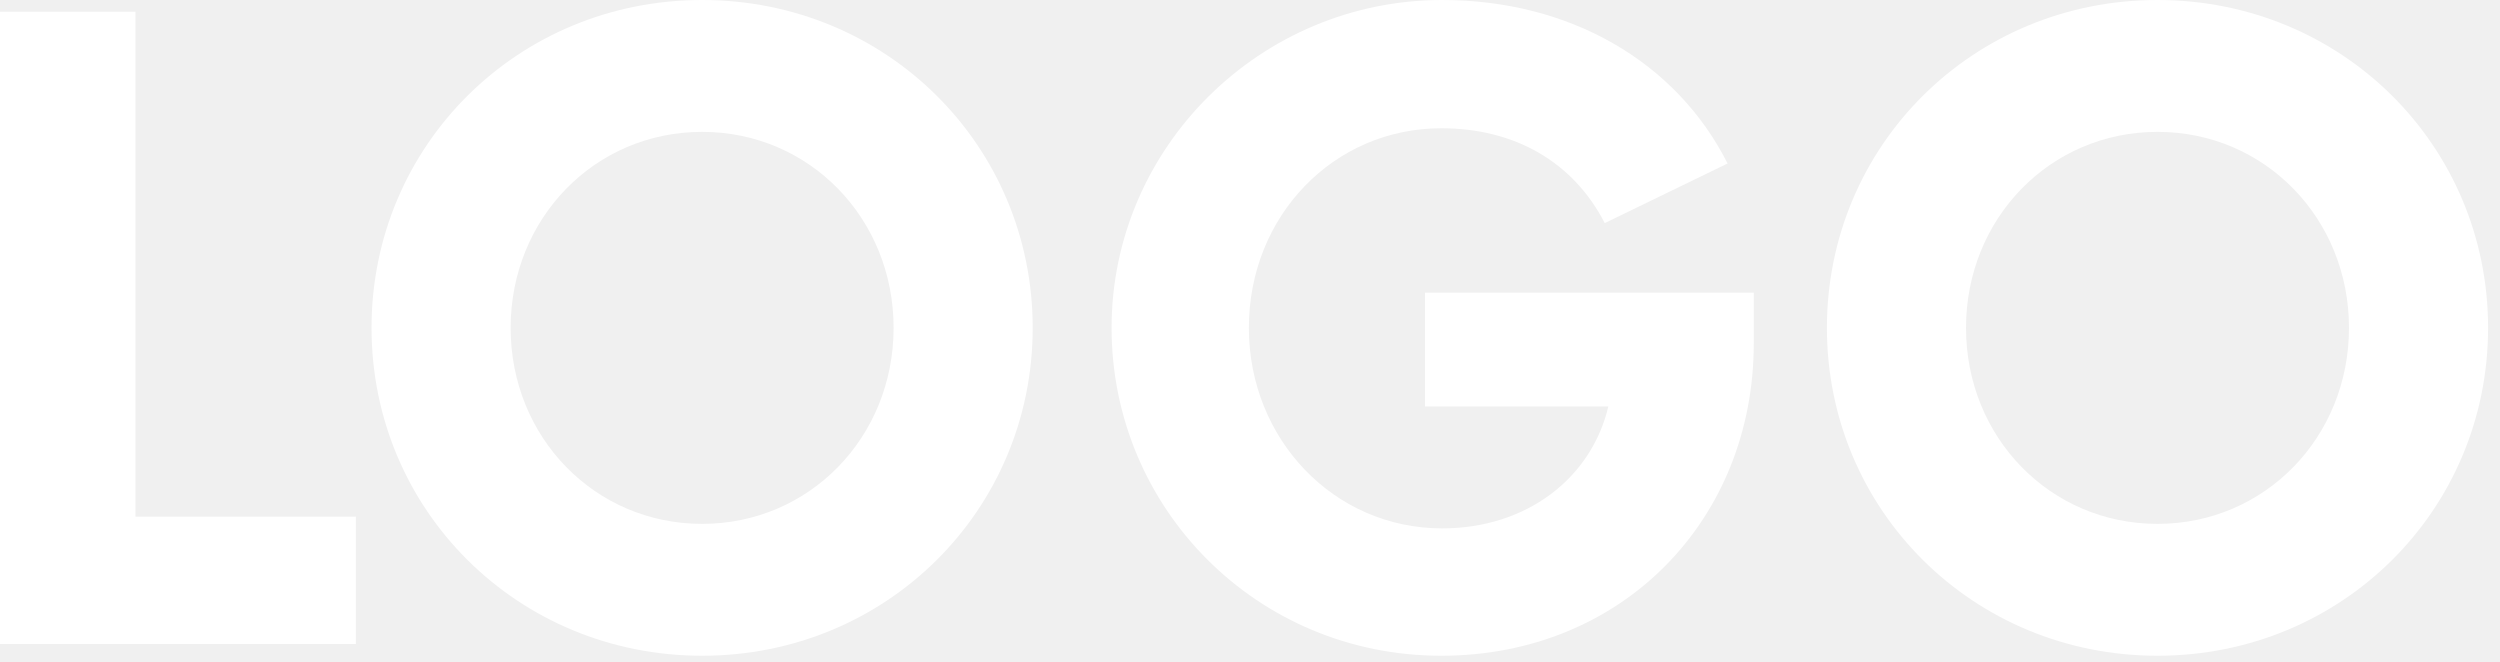
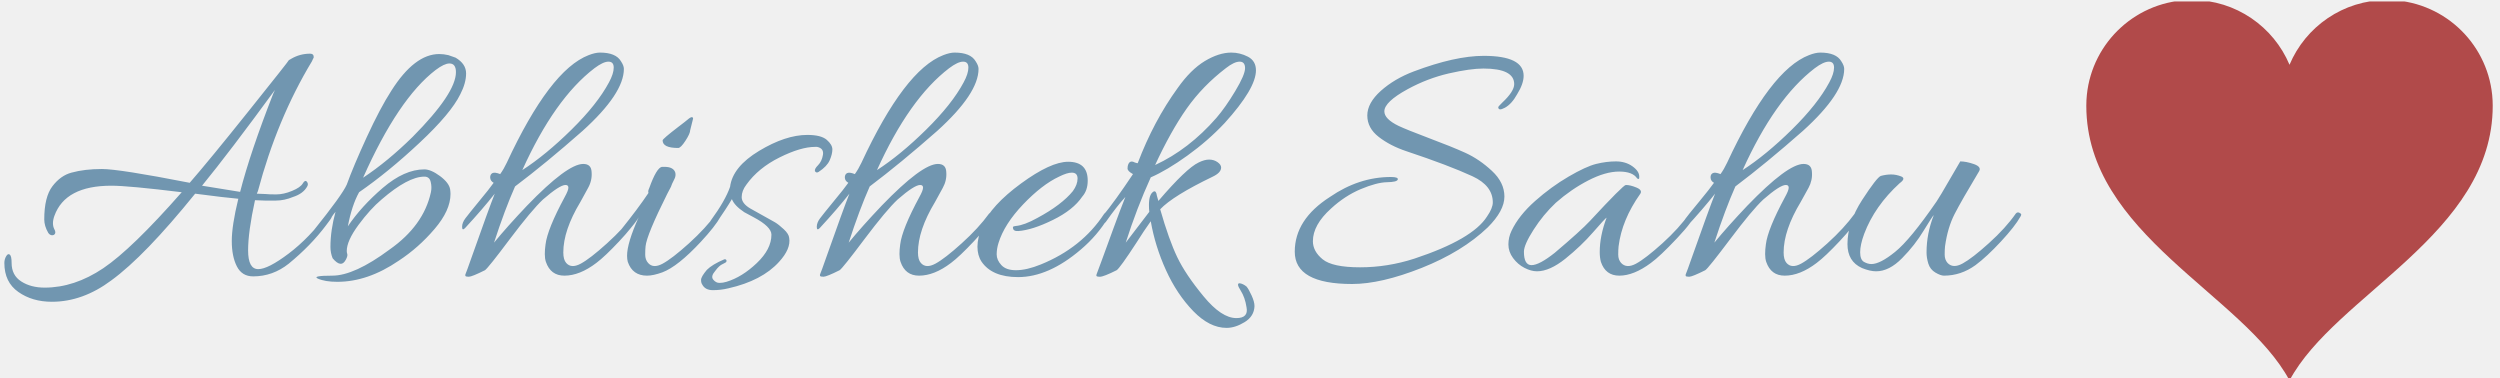
- <svg xmlns="http://www.w3.org/2000/svg" width="155" height="41" viewBox="0 0 155 41" fill="none">
-   <path d="M0 0.728V39.928H22.064V32.032H8.4V0.728H0Z" fill="white" />
-   <path d="M64.027 20.328C64.027 9.016 54.955 0 43.531 0C32.107 0 23.035 9.016 23.035 20.328C23.035 31.64 32.107 40.656 43.531 40.656C54.955 40.656 64.027 31.64 64.027 20.328ZM55.403 20.328C55.403 27.104 50.195 32.48 43.531 32.48C36.867 32.48 31.659 27.104 31.659 20.328C31.659 13.552 36.867 8.176 43.531 8.176C50.195 8.176 55.403 13.552 55.403 20.328Z" fill="white" />
-   <path d="M107.11 10.136C103.918 3.808 97.31 0 89.414 0C78.158 0 68.918 9.128 68.918 20.328C68.918 31.528 77.934 40.656 89.358 40.656C100.558 40.656 108.734 32.256 108.734 21.28V18.144H88.35V25.2H99.718C98.654 29.68 94.622 32.76 89.414 32.76C82.694 32.76 77.43 27.216 77.43 20.328C77.43 13.384 82.694 7.952 89.358 7.952C93.894 7.952 97.534 10.024 99.494 13.832L107.11 10.136Z" fill="white" />
-   <path d="M154.261 20.328C154.261 9.016 145.189 0 133.765 0C122.341 0 113.269 9.016 113.269 20.328C113.269 31.64 122.341 40.656 133.765 40.656C145.189 40.656 154.261 31.64 154.261 20.328ZM145.637 20.328C145.637 27.104 140.429 32.48 133.765 32.48C127.101 32.48 121.893 27.104 121.893 20.328C121.893 13.552 127.101 8.176 133.765 8.176C140.429 8.176 145.637 13.552 145.637 20.328Z" fill="white" />
+ <svg xmlns="http://www.w3.org/2000/svg" version="1.1" xmlnsXlink="http://www.w3.org/1999/xlink" xmlnsSvgjs="http://svgjs.dev/svgjs" width="1000" height="151" viewBox="0 0 1000 151">
+   <g transform="matrix(1,0,0,1,-0.6060606,0.5936979)">
+     <svg viewBox="0 0 396 60" data-background-color="#fcfbfb" preserveAspectRatio="xMidYMid meet" height="151" width="1000" xmlnsXlink="http://www.w3.org/1999/xlink">
+       <g id="tight-bounds" transform="matrix(1,0,0,1,0.24,-0.2359064)">
+         <svg viewBox="0 0 395.52 60.472" height="60.472" width="395.52">
+           <g>
+             <svg viewBox="0 0 487.956 74.605" height="60.472" width="395.52">
+               <g transform="matrix(1,0,0,1,0,10.31076)">
+                 <svg viewBox="0 0 395.52 53.983" height="53.983" width="395.52">
+                   <g>
+                     <svg viewBox="0 0 395.52 53.983" height="53.983" width="395.52">
+                       <g>
+                         <svg viewBox="0 0 395.52 53.983" height="53.983" width="395.52">
+                           <g transform="matrix(1,0,0,1,0,0)">
+                             <svg width="395.52" viewBox="0.55 -29.6 278.02 37.95" height="53.983" data-palette-color="#7196b0">
+                               <path d="M34.85 1.25L34.85 1.25Q33.3 1.25 32.6-0.13 31.9-1.5 31.9-3.63 31.9-5.75 32.8-9.45L32.8-9.45Q31.05-9.6 26.85-10.15L26.85-10.15Q19.9-1.55 15.3 1.8L15.3 1.8Q11.35 4.75 7.1 4.75L7.1 4.75Q4.4 4.75 2.48 3.4 0.55 2.05 0.55-0.6L0.55-0.6Q0.55-1.1 0.8-1.53 1.05-1.95 1.3-1.75 1.55-1.55 1.55-0.6L1.55-0.6Q1.55 1.1 2.88 1.95 4.2 2.8 6.1 2.8L6.1 2.8Q10.2 2.8 14.18 0.13 18.15-2.55 25-10.35L25-10.35Q17.65-11.25 15.3-11.25L15.3-11.25Q8.95-11.25 7.45-7.1L7.45-7.1Q7.25-6.55 7.25-6.08 7.25-5.6 7.45-5.23 7.65-4.85 7.53-4.63 7.4-4.4 7.1-4.42 6.8-4.45 6.6-4.75L6.6-4.75Q6.05-5.7 6.05-6.6L6.05-6.6Q6.05-9.7 7.18-11.18 8.3-12.65 9.8-13.05L9.8-13.05Q11.6-13.55 14-13.55 16.4-13.55 26.1-11.65L26.1-11.65Q28.8-14.75 34.3-21.63 39.8-28.5 39.8-28.6L39.8-28.6 39.85-28.6Q39.9-28.65 40.1-28.75L40.1-28.75Q41.3-29.45 42.7-29.45L42.7-29.45Q43.2-29.45 43.2-28.95L43.2-28.95Q43.2-28.9 43.15-28.83 43.1-28.75 43.05-28.63 43-28.5 42.95-28.4L42.95-28.4Q38.15-20.45 35.5-10.5L35.5-10.5 35.35-10.15 36.6-10.1Q37-10.05 38.02-10.05 39.05-10.05 40.2-10.53 41.35-11 41.68-11.55 42-12.1 42.25-11.8 42.5-11.5 42.3-11.15L42.3-11.15Q41.75-10.15 40.35-9.7L40.35-9.7Q39.15-9.2 37.98-9.2 36.8-9.2 36.45-9.2L36.45-9.2 35.1-9.25Q34.15-4.9 34.15-2.33 34.15 0.25 35.55 0.25L35.55 0.25Q36.9 0.25 39.75-1.9 42.6-4.05 45.1-7.45L45.1-7.45Q45.25-7.65 45.5-7.55 45.75-7.45 45.75-7.3 45.75-7.15 45.68-6.93 45.6-6.7 44.9-5.8L44.9-5.8Q42.8-3 39.75-0.5L39.75-0.5Q37.55 1.25 34.85 1.25ZM37.6-23.9L37.6-23.9Q37.65-24 37.73-24.18 37.8-24.35 37.85-24.45L37.85-24.45Q31.6-15.9 27.8-11.25L27.8-11.25 33.05-10.4Q34.45-15.85 37.6-23.9ZM58.45-13.5L58.45-13.5Q59.35-13.5 60.6-12.58 61.85-11.65 62-10.75L62-10.75Q62.05-10.4 62.05-10.1L62.05-10.1Q62.05-7.85 59.85-5.28 57.65-2.7 54.9-0.9L54.9-0.9Q50.65 2 46.45 2L46.45 2Q44.75 2 43.75 1.55L43.75 1.55Q42.95 1.15 45.75 1.15L45.75 1.15Q48.8 1.15 53.65-2.45L53.65-2.45Q58.35-5.75 59.35-10.35L59.35-10.35Q59.5-11.05 59.32-11.78 59.15-12.5 58.45-12.5L58.45-12.5Q56.2-12.5 52.55-9.35L52.55-9.35Q51-8.05 49.37-5.85 47.75-3.65 47.75-2.25L47.75-2.25Q47.75-2.05 47.82-1.83 47.9-1.6 47.65-1.1L47.65-1.1Q47 0.2 45.8-1.25L45.8-1.25Q45.5-2 45.5-2.8L45.5-2.8Q45.5-5.1 46.2-7.65L46.2-7.65Q46-7.45 45.32-6.43 44.65-5.4 43.75-4.4L43.75-4.4Q43.3-3.9 43.05-4.4L43.05-4.4Q43-4.5 43-4.67 43-4.85 43.2-5.1L43.2-5.1Q47.1-9.95 47.75-11.4L47.75-11.4Q48.65-13.9 50.5-17.93 52.35-21.95 53.9-24.35L53.9-24.35Q57.1-29.4 60.5-29.4L60.5-29.4Q61.1-29.4 61.75-29.25L61.75-29.25 62.75-28.9Q64.2-28.05 64.2-26.73 64.2-25.4 63.4-23.85L63.4-23.85Q62.1-21.2 57.8-17.18 53.5-13.15 49.45-10.35L49.45-10.35Q48.45-8.55 47.9-5.65L47.9-5.65Q49.75-8.4 52.72-10.95 55.7-13.5 58.45-13.5ZM56.85-18L56.85-18Q62.8-24 62.8-26.9L62.8-26.9Q62.8-28.1 61.9-28.1L61.9-28.1Q61.2-28.1 60-27.2L60-27.2Q54.85-23.25 50-12.35L50-12.35Q53.4-14.6 56.85-18ZM81.1-29.25L81.1-29.25Q82-29.6 82.65-29.6L82.65-29.6Q84.85-29.6 85.55-28.4L85.55-28.4Q85.95-27.8 85.95-27.35L85.95-27.35Q85.95-23.95 80.25-18.8L80.25-18.8Q75.2-14.35 70.95-11.15L70.95-11.15Q69.55-8 68.05-3.4L68.05-3.4Q69.85-5.6 72.6-8.5L72.6-8.5Q78.15-14.25 80.35-14.25L80.35-14.25Q81.45-14.25 81.5-13.15L81.5-13.15Q81.6-12 81.02-10.95 80.45-9.9 79.95-9L79.95-9Q77.6-5.1 77.6-2.05L77.6-2.05Q77.6-1.05 78-0.6L78-0.6Q78.7 0.2 80-0.5 81.3-1.2 83.62-3.3 85.95-5.4 87.4-7.4L87.4-7.4Q87.65-7.65 87.87-7.53 88.1-7.4 88.1-7.28 88.1-7.15 88-7L88-7Q87.25-5.65 85.3-3.58 83.35-1.5 82.15-0.6L82.15-0.6Q79.85 1.15 77.75 1.15L77.75 1.15Q75.85 1.15 75.2-0.75L75.2-0.75Q75.05-1.2 75.05-1.83 75.05-2.45 75.15-3.15L75.15-3.15Q75.4-5.25 77.8-9.7L77.8-9.7Q78.3-10.6 78.3-10.98 78.3-11.35 77.9-11.35L77.9-11.35Q77.1-11.35 74.8-9.35L74.8-9.35Q73.25-7.9 70.22-3.88 67.2 0.15 66.8 0.4L66.8 0.4Q65 1.3 64.57 1.3 64.15 1.3 64.1 1.18 64.05 1.05 64.15 0.85 64.25 0.65 64.95-1.35L64.95-1.35Q67.3-8 68.15-10.15L68.15-10.15Q66.5-8.05 64.05-5.4L64.05-5.4Q63.65-5 63.65-5.58 63.65-6.15 64.1-6.75 64.55-7.35 65.97-9.08 67.4-10.8 68-11.65L68-11.65Q67.55-11.9 67.52-12.35 67.5-12.8 67.82-12.98 68.15-13.15 68.9-12.85L68.9-12.85Q69.4-13.55 69.8-14.4L69.8-14.4Q75.75-27.2 81.1-29.25ZM83.9-25.5L83.9-25.5Q84.55-26.7 84.55-27.53 84.55-28.35 83.82-28.35 83.1-28.35 81.9-27.45L81.9-27.45Q76.4-23.25 71.95-13.4L71.95-13.4Q75.2-15.5 78.75-19 82.3-22.5 83.9-25.5ZM91.54-13.85L91.54-13.85Q92.79-13.85 93.04-13.05L93.04-13.05Q93.14-12.6 92.92-12.18 92.69-11.75 92.59-11.5 92.49-11.25 92.44-11.1L92.44-11.1Q92.19-10.6 91.94-10.15L91.94-10.15Q89.09-4.45 88.94-2.9L88.94-2.9Q88.89-2.45 88.89-1.75 88.89-1.05 89.29-0.6L89.29-0.6Q89.99 0.2 91.29-0.5 92.59-1.2 94.92-3.3 97.24-5.4 98.69-7.4L98.69-7.4Q98.89-7.65 99.14-7.53 99.39-7.4 99.39-7.28 99.39-7.15 99.29-7L99.29-7Q98.54-5.65 96.59-3.55L96.59-3.55Q93.39-0.1 91.24 0.7L91.24 0.7Q89.99 1.15 89.14 1.15L89.14 1.15Q87.14 1.15 86.49-0.75L86.49-0.75Q86.39-1.1 86.39-1.6L86.39-1.6Q86.39-3.35 87.99-6.9L87.99-6.9Q87.74-6.35 86.04-4.4L86.04-4.4Q85.59-3.9 85.34-4.4L85.34-4.4Q85.29-4.5 85.29-4.67 85.29-4.85 85.49-5.1L85.49-5.1Q87.94-8.15 89.34-10.25L89.34-10.25Q89.24-10.5 89.44-10.9L89.44-10.9Q90.44-13.7 91.19-13.85L91.19-13.85Q91.34-13.85 91.54-13.85ZM95.49-20.5L95.49-20.5 95.09-18.9Q95.09-18.45 94.44-17.45 93.79-16.45 93.44-16.45L93.44-16.45Q91.29-16.45 91.29-17.5L91.29-17.5Q91.29-17.7 93.44-19.35L93.44-19.35 94.29-20Q95.09-20.7 95.29-20.7 95.49-20.7 95.49-20.5ZM98.54 0.5L98.54 0.5Q97.89 1.25 98.27 1.7 98.64 2.15 99.12 2.15 99.59 2.15 100.09 2L100.09 2Q102.24 1.35 104.27-0.58 106.29-2.5 106.29-4.5L106.29-4.5Q106.29-5.6 103.84-6.9L103.84-6.9Q102.69-7.5 102.54-7.6L102.54-7.6Q101.19-8.5 100.84-9.4L100.84-9.4Q100.14-8.2 98.59-5.95L98.59-5.95Q98.24-5.55 97.94-5.78 97.64-6 97.89-6.4L97.89-6.4Q99.94-9.2 100.59-11.1L100.59-11.1Q100.94-13.85 104.59-16.05 108.24-18.25 111.24-18.25L111.24-18.25Q113.14-18.25 113.92-17.57 114.69-16.9 114.69-16.25 114.69-15.6 114.32-14.75 113.94-13.9 112.79-13.15L112.79-13.15Q112.49-12.95 112.29-13.25L112.29-13.25Q112.19-13.55 112.72-14.08 113.24-14.6 113.39-15.5 113.54-16.4 112.59-16.6L112.59-16.6Q112.44-16.6 112.29-16.6L112.29-16.6Q110.34-16.6 107.42-15.15 104.49-13.7 102.84-11.4L102.84-11.4Q102.19-10.55 102.19-9.68 102.19-8.8 103.39-8.1L103.39-8.1Q103.89-7.8 105.09-7.15 106.29-6.5 106.79-6.2 107.29-5.9 107.99-5.25 108.69-4.6 108.74-4.05L108.74-4.05Q108.99-2.55 107.34-0.75L107.34-0.75Q104.99 1.85 100.34 2.9L100.34 2.9Q99.29 3.15 98.22 3.15 97.14 3.15 96.74 2.35L96.74 2.35Q96.59 2.15 96.59 1.73 96.59 1.3 97.39 0.35L97.39 0.35Q98.14-0.4 99.79-1.1L99.79-1.1Q99.94-1.15 100.04-1.05 100.14-0.95 100.09-0.8 100.04-0.65 99.57-0.45 99.09-0.25 98.54 0.5ZM129.99-29.25L129.99-29.25Q130.89-29.6 131.54-29.6L131.54-29.6Q133.74-29.6 134.44-28.4L134.44-28.4Q134.84-27.8 134.84-27.35L134.84-27.35Q134.84-23.95 129.14-18.8L129.14-18.8Q124.09-14.35 119.84-11.15L119.84-11.15Q118.44-8 116.94-3.4L116.94-3.4Q118.74-5.6 121.49-8.5L121.49-8.5Q127.04-14.25 129.24-14.25L129.24-14.25Q130.34-14.25 130.39-13.15L130.39-13.15Q130.49-12 129.91-10.95 129.34-9.9 128.84-9L128.84-9Q126.49-5.1 126.49-2.05L126.49-2.05Q126.49-1.05 126.89-0.6L126.89-0.6Q127.59 0.2 128.89-0.5 130.19-1.2 132.51-3.3 134.84-5.4 136.29-7.4L136.29-7.4Q136.54-7.65 136.76-7.53 136.99-7.4 136.99-7.28 136.99-7.15 136.89-7L136.89-7Q136.14-5.65 134.19-3.58 132.24-1.5 131.04-0.6L131.04-0.6Q128.74 1.15 126.64 1.15L126.64 1.15Q124.74 1.15 124.09-0.75L124.09-0.75Q123.94-1.2 123.94-1.83 123.94-2.45 124.04-3.15L124.04-3.15Q124.29-5.25 126.69-9.7L126.69-9.7Q127.19-10.6 127.19-10.98 127.19-11.35 126.79-11.35L126.79-11.35Q125.99-11.35 123.69-9.35L123.69-9.35Q122.14-7.9 119.11-3.88 116.09 0.15 115.69 0.4L115.69 0.4Q113.89 1.3 113.46 1.3 113.04 1.3 112.99 1.18 112.94 1.05 113.04 0.85 113.14 0.65 113.84-1.35L113.84-1.35Q116.19-8 117.04-10.15L117.04-10.15Q115.39-8.05 112.94-5.4L112.94-5.4Q112.54-5 112.54-5.58 112.54-6.15 112.99-6.75 113.44-7.35 114.86-9.08 116.29-10.8 116.89-11.65L116.89-11.65Q116.44-11.9 116.41-12.35 116.39-12.8 116.71-12.98 117.04-13.15 117.79-12.85L117.79-12.85Q118.29-13.55 118.69-14.4L118.69-14.4Q124.64-27.2 129.99-29.25ZM132.79-25.5L132.79-25.5Q133.44-26.7 133.44-27.53 133.44-28.35 132.71-28.35 131.99-28.35 130.79-27.45L130.79-27.45Q125.29-23.25 120.84-13.4L120.84-13.4Q124.09-15.5 127.64-19 131.19-22.5 132.79-25.5ZM147.19-14.55L147.19-14.55Q149.89-14.55 149.89-11.95L149.89-11.95Q149.89-10.6 149.14-9.75L149.14-9.75Q147.89-7.9 145.09-6.53 142.29-5.15 140.34-5L140.34-5Q139.64-4.95 139.59-5.4L139.59-5.4Q139.54-5.6 139.71-5.65 139.89-5.7 139.99-5.7L139.99-5.7Q141.14-5.8 142.94-6.8L142.94-6.8Q146.29-8.6 147.84-10.5L147.84-10.5Q148.49-11.4 148.49-12.23 148.49-13.05 147.69-13.05L147.69-13.05Q147.04-13.05 145.94-12.5L145.94-12.5Q143.59-11.4 140.99-8.68 138.39-5.95 137.59-3.35L137.59-3.35Q137.34-2.55 137.34-1.78 137.34-1 137.99-0.3 138.64 0.4 139.99 0.4L139.99 0.4Q141.49 0.4 143.44-0.4L143.44-0.4Q149.09-2.7 152.14-7.35L152.14-7.35Q152.44-7.75 152.69-7.5L152.69-7.5Q152.89-7.4 152.89-7.25 152.89-7.1 152.74-6.9L152.74-6.9Q151.24-4.4 148.94-2.45L148.94-2.45Q144.49 1.35 140.29 1.35L140.29 1.35Q136.69 1.35 135.24-0.8L135.24-0.8Q134.69-1.65 134.69-2.85 134.69-4.05 135.34-5.7L135.34-5.7Q136.59-8.55 140.69-11.55 144.79-14.55 147.19-14.55ZM153.88 0.4L153.88 0.4Q152.08 1.3 151.58 1.3 151.08 1.3 151.08 1.15 151.08 1 151.16 0.83 151.23 0.65 151.86-1.05 152.48-2.75 153.43-5.35 154.38-7.95 155.08-9.7L155.08-9.7Q153.93-8.45 152.38-6.25L152.38-6.25Q152.13-5.9 151.71-6.05 151.28-6.2 151.98-7.1L151.98-7.1Q153.63-9.1 156.13-12.85L156.13-12.85Q155.38-13.25 155.38-13.63 155.38-14 155.48-14.2L155.48-14.2Q155.73-14.8 156.38-14.45L156.38-14.45Q156.68-14.35 156.78-14.35L156.78-14.35Q158.98-20.15 162.28-24.7L162.28-24.7Q164.08-27.25 166.03-28.43 167.98-29.6 169.68-29.6L169.68-29.6Q170.88-29.6 171.98-29.03 173.08-28.45 173.08-27.15L173.08-27.15Q173.08-24.65 168.78-19.9L168.78-19.9Q166.48-17.45 163.63-15.4 160.78-13.35 158.58-12.4L158.58-12.4Q156.63-8.1 155.13-3.4L155.13-3.4 158.38-7.65Q158.33-8.1 158.33-8.6L158.33-8.6Q158.33-10.1 158.98-10.45L158.98-10.45Q159.33-10.6 159.43-9.85L159.43-9.85 159.63-9.15Q163.48-13.65 165.18-14.45L165.18-14.45Q165.98-14.85 166.63-14.85 167.28-14.85 167.78-14.5 168.28-14.15 168.28-13.75L168.28-13.75Q168.28-13.05 167.13-12.5L167.13-12.5Q161.63-9.85 159.88-8L159.88-8Q161.08-3.8 162.23-1.4 163.38 1 165.86 4 168.33 7 170.38 7L170.38 7Q172.08 7 171.78 5.5L171.78 5.5Q171.58 4.15 170.96 3.18 170.33 2.2 170.83 2.2L170.83 2.2Q171.28 2.25 171.78 2.65L171.78 2.65Q172.08 3 172.48 3.88 172.88 4.75 172.88 5.35L172.88 5.35Q172.83 6.75 171.53 7.55 170.23 8.35 169.03 8.35L169.03 8.35Q166.68 8.35 164.43 6.03 162.18 3.7 160.68 0.4 159.18-2.9 158.58-6.35L158.58-6.35Q157.68-5.1 156.58-3.35L156.58-3.35Q154.33 0.1 153.88 0.4ZM170.23-24.3Q171.58-26.55 171.58-27.45 171.58-28.35 170.83-28.35 170.08-28.35 168.93-27.45L168.93-27.45Q165.73-25 163.53-21.88 161.33-18.75 159.18-14.1L159.18-14.1Q163.83-16.25 167.63-20.6L167.63-20.6Q168.88-22.05 170.23-24.3ZM209.98-26.4L209.98-26.4Q209.98-25.3 209.08-23.85L209.08-23.85Q208.33-22.5 207.4-22 206.48-21.5 206.48-22.1L206.48-22.1Q206.48-22.15 207.03-22.7L207.03-22.7Q208.68-24.25 208.68-25.25L208.68-25.25Q208.68-27.4 204.43-27.4L204.43-27.4Q202.63-27.4 199.68-26.73 196.73-26.05 193.98-24.55L193.98-24.55Q190.78-22.8 190.78-21.5L190.78-21.5Q190.78-20.45 192.73-19.5L192.73-19.5Q193.78-19 196.9-17.82 200.03-16.65 201.95-15.78 203.88-14.9 205.6-13.3 207.33-11.7 207.33-9.75 207.33-7.8 205.03-5.5L205.03-5.5Q201.53-2.15 195.93 0.08 190.33 2.3 186.33 2.3L186.33 2.3Q178.43 2.3 178.43-2.15 178.43-6.6 183.28-9.7L183.28-9.7Q187.28-12.45 191.68-12.45L191.68-12.45Q192.73-12.45 192.63-12.1L192.63-12.1Q192.53-11.75 191.13-11.73 189.73-11.7 187.53-10.78 185.33-9.85 183.43-8.1L183.43-8.1Q180.93-5.85 180.93-3.6L180.93-3.6Q180.93-2.2 182.28-1.1 183.63 0 187.43 0 191.23 0 194.93-1.2L194.93-1.2Q202.93-3.85 204.93-7L204.93-7Q205.73-8.15 205.73-8.95L205.73-8.95Q205.73-11.25 202.93-12.55L202.93-12.55Q199.68-14.05 193.83-16L193.83-16Q191.58-16.75 190-17.98 188.43-19.2 188.43-20.93 188.43-22.65 190.3-24.33 192.18-26 194.83-27L194.83-27Q200.53-29.15 204.48-29.15L204.48-29.15Q209.98-29.15 209.98-26.4ZM211.82 0.55L211.82 0.55Q211.02 0.55 210.1 0.08 209.17-0.4 208.52-1.28 207.88-2.15 207.88-3.15 207.88-4.15 208.32-5.05L208.32-5.05Q209.32-7.15 211.55-9.13 213.77-11.1 216.17-12.5 218.57-13.9 219.97-14.25 221.38-14.6 222.7-14.6 224.02-14.6 224.97-13.93 225.92-13.25 225.92-12.5L225.92-12.5Q225.92-12.25 225.88-12.2 225.82-12.15 225.63-12.25L225.63-12.25Q225.02-13.2 223.15-13.2 221.27-13.2 218.9-11.98 216.52-10.75 214.42-8.9L214.42-8.9Q212.67-7.25 211.35-5.18 210.02-3.1 210.02-2.15L210.02-2.15Q210.02-0.3 211.07-0.3 212.13-0.3 214.27-2L214.27-2Q217.82-5 219.13-6.4L219.13-6.4Q223.72-11.35 224.07-11.35L224.07-11.35Q224.67-11.35 225.52-11 226.38-10.65 226.07-10.15L226.07-10.15Q223.52-6.55 223.07-2.9L223.07-2.9Q223.02-2.45 223.02-1.75 223.02-1.05 223.42-0.6L223.42-0.6Q224.17 0.2 225.47-0.5 226.77-1.2 229.1-3.3 231.42-5.4 232.82-7.4L232.82-7.4Q233.02-7.65 233.27-7.53 233.52-7.4 233.52-7.3L233.52-7.3Q233.52-6.55 231.15-4.03 228.77-1.5 227.52-0.6L227.52-0.6Q225.17 1.15 223.17 1.15L223.17 1.15Q221.27 1.15 220.63-0.75L220.63-0.75Q220.47-1.35 220.47-2.1L220.47-2.1Q220.47-4.35 221.42-6.85L221.42-6.85Q221.22-6.75 219.57-4.85 217.92-2.95 215.75-1.2 213.57 0.55 211.82 0.55ZM249.32-29.25L249.32-29.25Q250.22-29.6 250.87-29.6L250.87-29.6Q253.07-29.6 253.77-28.4L253.77-28.4Q254.17-27.8 254.17-27.35L254.17-27.35Q254.17-23.95 248.47-18.8L248.47-18.8Q243.42-14.35 239.17-11.15L239.17-11.15Q237.77-8 236.27-3.4L236.27-3.4Q238.07-5.6 240.82-8.5L240.82-8.5Q246.37-14.25 248.57-14.25L248.57-14.25Q249.67-14.25 249.72-13.15L249.72-13.15Q249.82-12 249.25-10.95 248.67-9.9 248.17-9L248.17-9Q245.82-5.1 245.82-2.05L245.82-2.05Q245.82-1.05 246.22-0.6L246.22-0.6Q246.92 0.2 248.22-0.5 249.52-1.2 251.85-3.3 254.17-5.4 255.62-7.4L255.62-7.4Q255.87-7.65 256.1-7.53 256.32-7.4 256.32-7.28 256.32-7.15 256.22-7L256.22-7Q255.47-5.65 253.52-3.58 251.57-1.5 250.37-0.6L250.37-0.6Q248.07 1.15 245.97 1.15L245.97 1.15Q244.07 1.15 243.42-0.75L243.42-0.75Q243.27-1.2 243.27-1.83 243.27-2.45 243.37-3.15L243.37-3.15Q243.62-5.25 246.02-9.7L246.02-9.7Q246.52-10.6 246.52-10.98 246.52-11.35 246.12-11.35L246.12-11.35Q245.32-11.35 243.02-9.35L243.02-9.35Q241.47-7.9 238.45-3.88 235.42 0.15 235.02 0.4L235.02 0.4Q233.22 1.3 232.8 1.3 232.37 1.3 232.32 1.18 232.27 1.05 232.37 0.85 232.47 0.65 233.17-1.35L233.17-1.35Q235.52-8 236.37-10.15L236.37-10.15Q234.72-8.05 232.27-5.4L232.27-5.4Q231.87-5 231.87-5.58 231.87-6.15 232.32-6.75 232.77-7.35 234.2-9.08 235.62-10.8 236.22-11.65L236.22-11.65Q235.77-11.9 235.75-12.35 235.72-12.8 236.05-12.98 236.37-13.15 237.12-12.85L237.12-12.85Q237.62-13.55 238.02-14.4L238.02-14.4Q243.97-27.2 249.32-29.25ZM252.12-25.5L252.12-25.5Q252.77-26.7 252.77-27.53 252.77-28.35 252.05-28.35 251.32-28.35 250.12-27.45L250.12-27.45Q244.62-23.25 240.17-13.4L240.17-13.4Q243.42-15.5 246.97-19 250.52-22.5 252.12-25.5ZM278.47-7Q277.72-5.65 275.77-3.55 273.82-1.45 272.27-0.3L272.27-0.3Q270.27 1.15 267.92 1.15L267.92 1.15Q267.47 1.15 266.75 0.73 266.02 0.3 265.77-0.5 265.52-1.3 265.52-2.05L265.52-2.05Q265.52-4.65 266.52-7.2L266.52-7.2Q266.37-7.1 265.14-5.08 263.92-3.05 262.14-1.25 260.37 0.55 258.57 0.55L258.57 0.55Q257.72 0.55 256.62 0.1L256.62 0.1Q254.62-0.8 254.62-3.2L254.62-3.2Q254.62-6.15 256.64-9.28 258.67-12.4 259.22-12.6L259.22-12.6Q259.97-12.8 260.64-12.8 261.32-12.8 262.02-12.53 262.72-12.25 261.82-11.6L261.82-11.6Q258.37-8.45 256.92-4.6L256.92-4.6Q256.37-3.1 256.37-2.08 256.37-1.05 256.89-0.75 257.42-0.45 257.92-0.45L257.92-0.45Q259.12-0.45 261.19-2.13 263.27-3.8 266.92-9.1L266.92-9.1Q267.42-9.85 268.67-12.03 269.92-14.2 270.17-14.6L270.17-14.6Q270.97-14.6 272.05-14.23 273.12-13.85 272.77-13.25L272.77-13.25Q270.37-9.25 269.39-7.35 268.42-5.45 268.07-2.9L268.07-2.9Q268.02-2.45 268.02-1.75 268.02-1.05 268.42-0.6L268.42-0.6Q269.17 0.2 270.5-0.53 271.82-1.25 274.12-3.33 276.42-5.4 277.82-7.4L277.82-7.4Q278.02-7.65 278.3-7.53 278.57-7.4 278.57-7.28 278.57-7.15 278.47-7L278.47-7Z" opacity="1" transform="matrix(1,0,0,1,0,0)" fill="#7196b0" class="undefined-text-0" data-fill-palette-color="primary" id="text-0" />
+                             </svg>
+                           </g>
+                         </svg>
+                       </g>
+                     </svg>
+                   </g>
+                 </svg>
+               </g>
+               <g transform="matrix(1,0,0,1,408.2641,0)">
+                 <svg viewBox="0 0 79.692 74.605" height="74.605" width="79.692">
+                   <g>
+                     <svg version="1.0" xmlnsXlink="http://www.w3.org/1999/xlink" x="0" y="0" viewBox="0 0 100 93.616" enable-background="new 0 0 100 93.615" xmlSpace="preserve" width="79.692" height="74.605" class="icon-icon-0" data-fill-palette-color="accent" id="icon-0">
+                       <path d="M99.866 23.353C98.533 10.235 87.456 0 73.988 0 63.193 0 53.938 6.575 50 15.937 46.062 6.575 36.807 0 26.013 0 12.544 0 1.466 10.235 0.134 23.353 0.045 24.227 0 25.115 0 26.013c0 31.606 38.788 46.523 50 67.603h0c11.212-21.079 50-35.996 50-67.603C100 25.115 99.955 24.227 99.866 23.353z" fill="#b14a4a" data-fill-palette-color="accent" />
+                     </svg>
+                   </g>
+                 </svg>
+               </g>
+             </svg>
+           </g>
+           <defs />
+         </svg>
+         <rect width="395.52" height="60.472" fill="none" stroke="none" visibility="hidden" />
+       </g>
+     </svg>
+   </g>
</svg>
